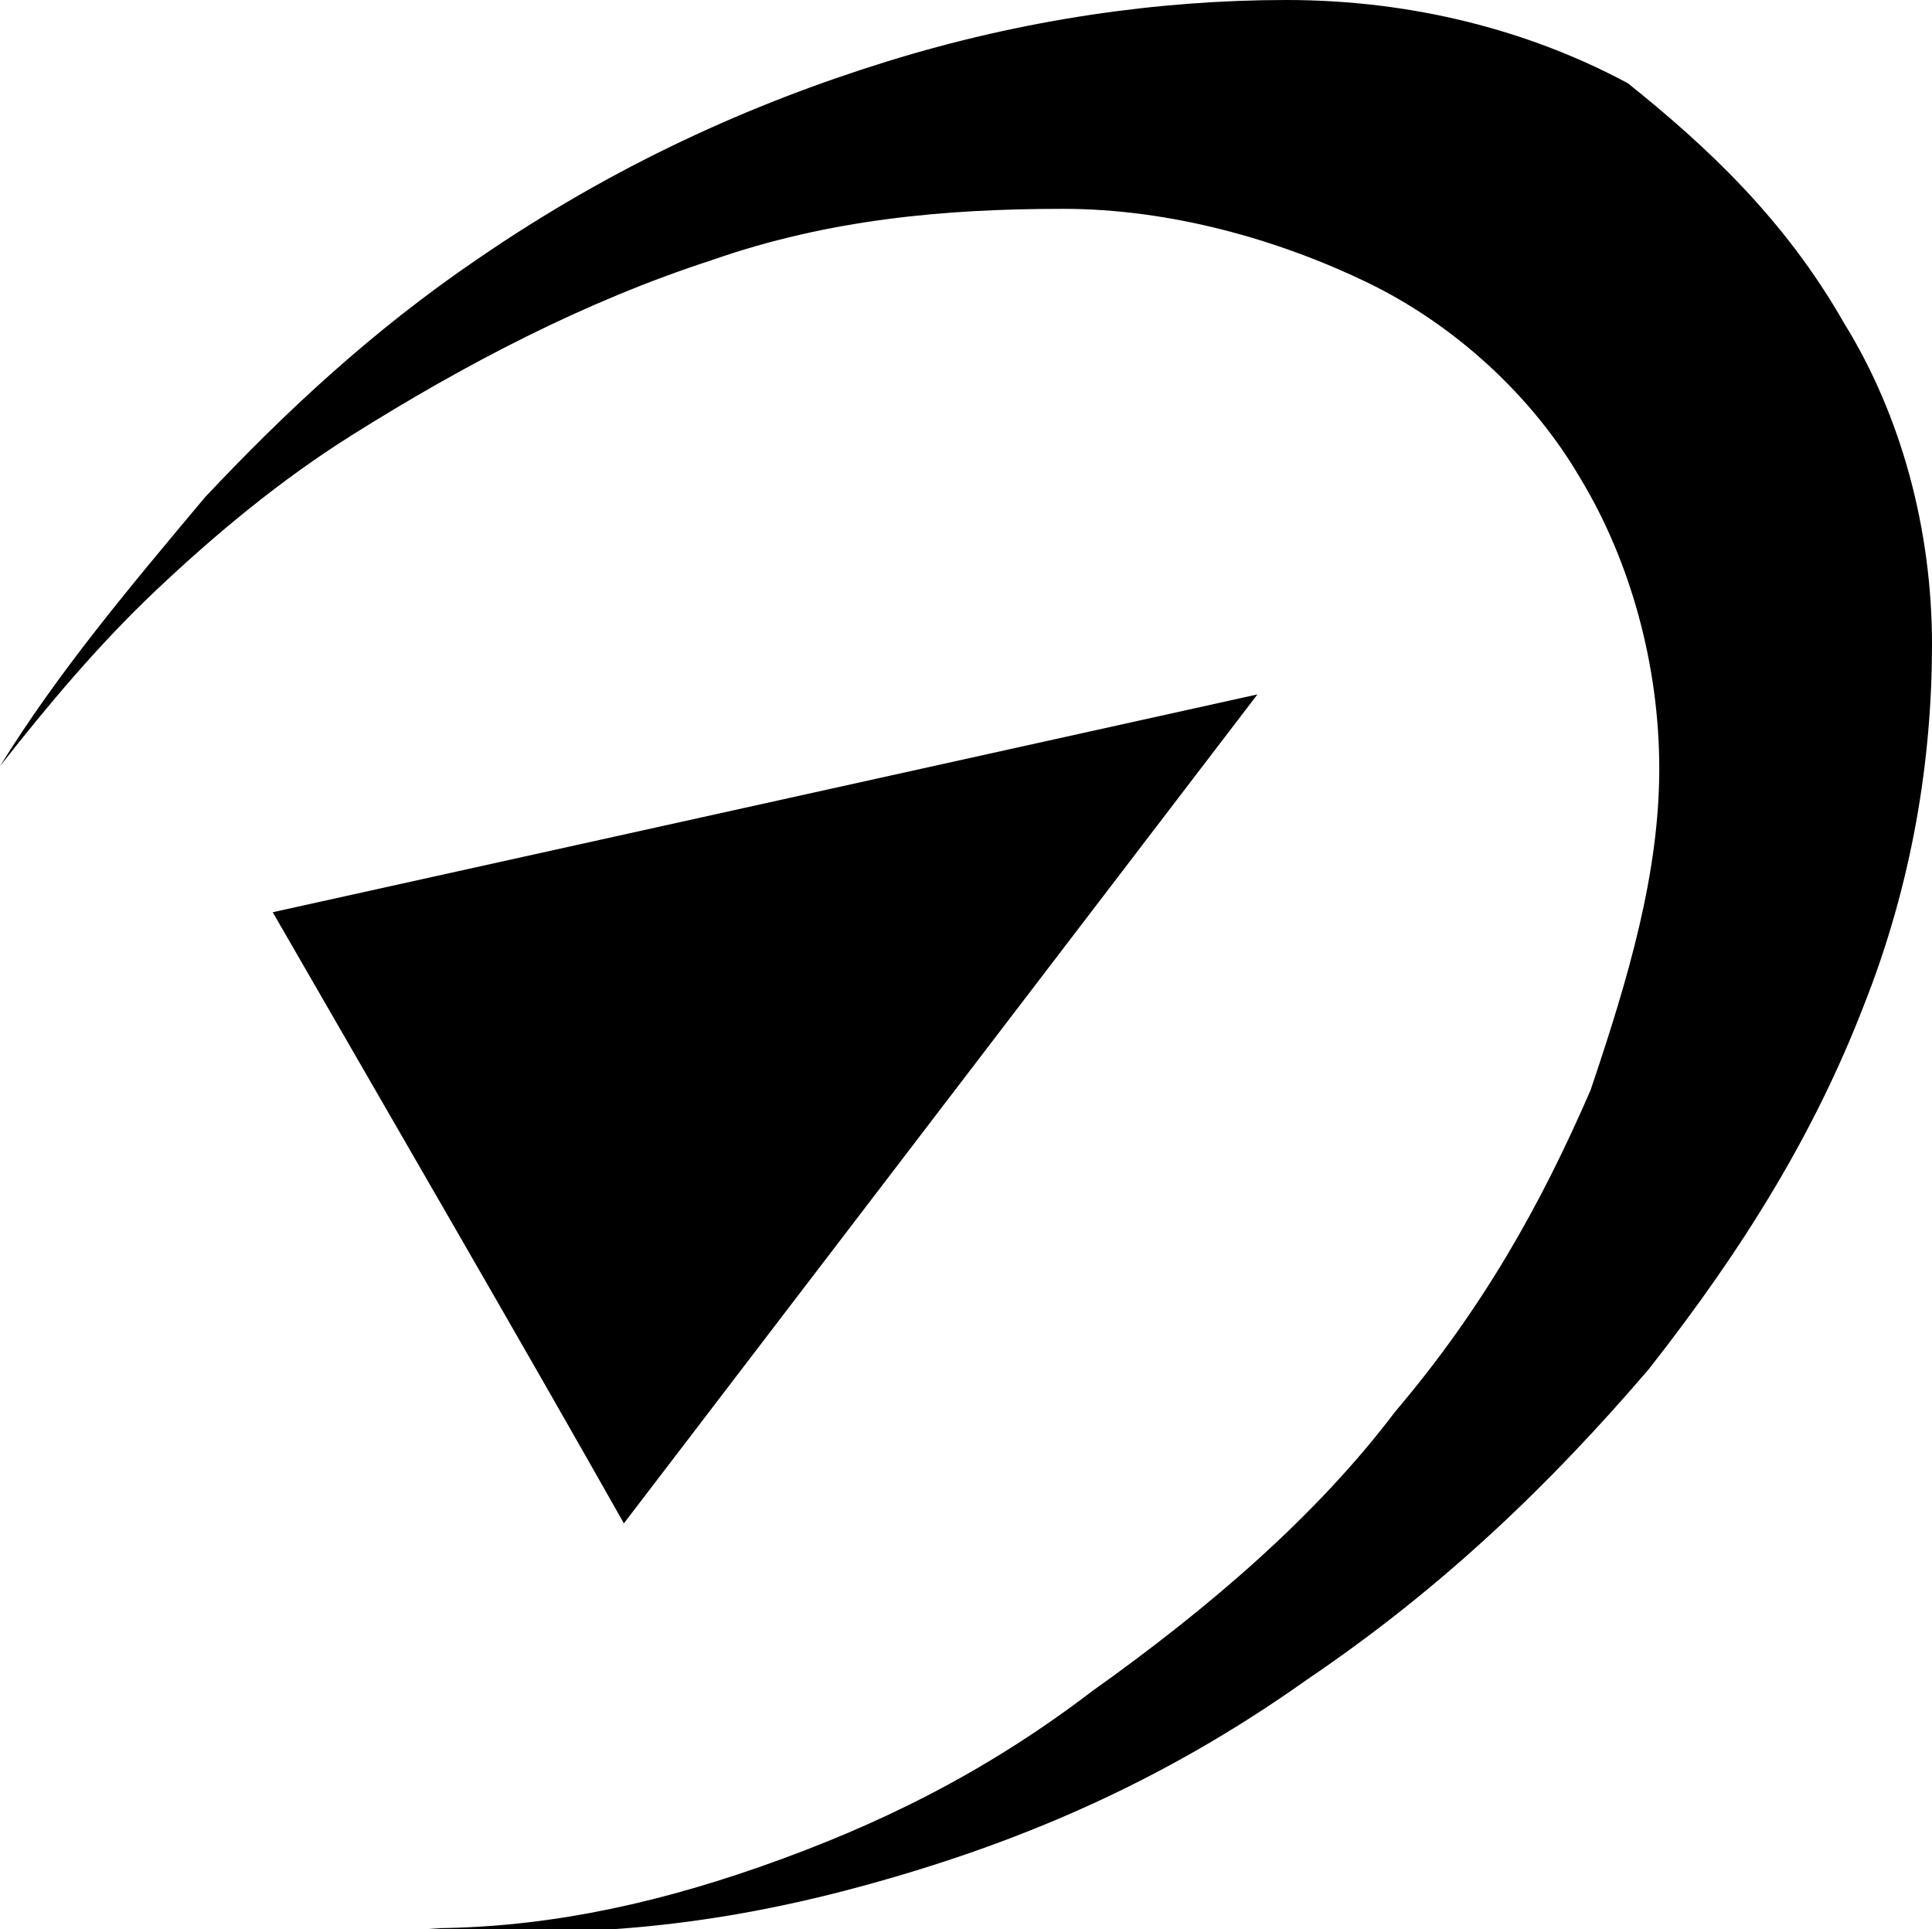
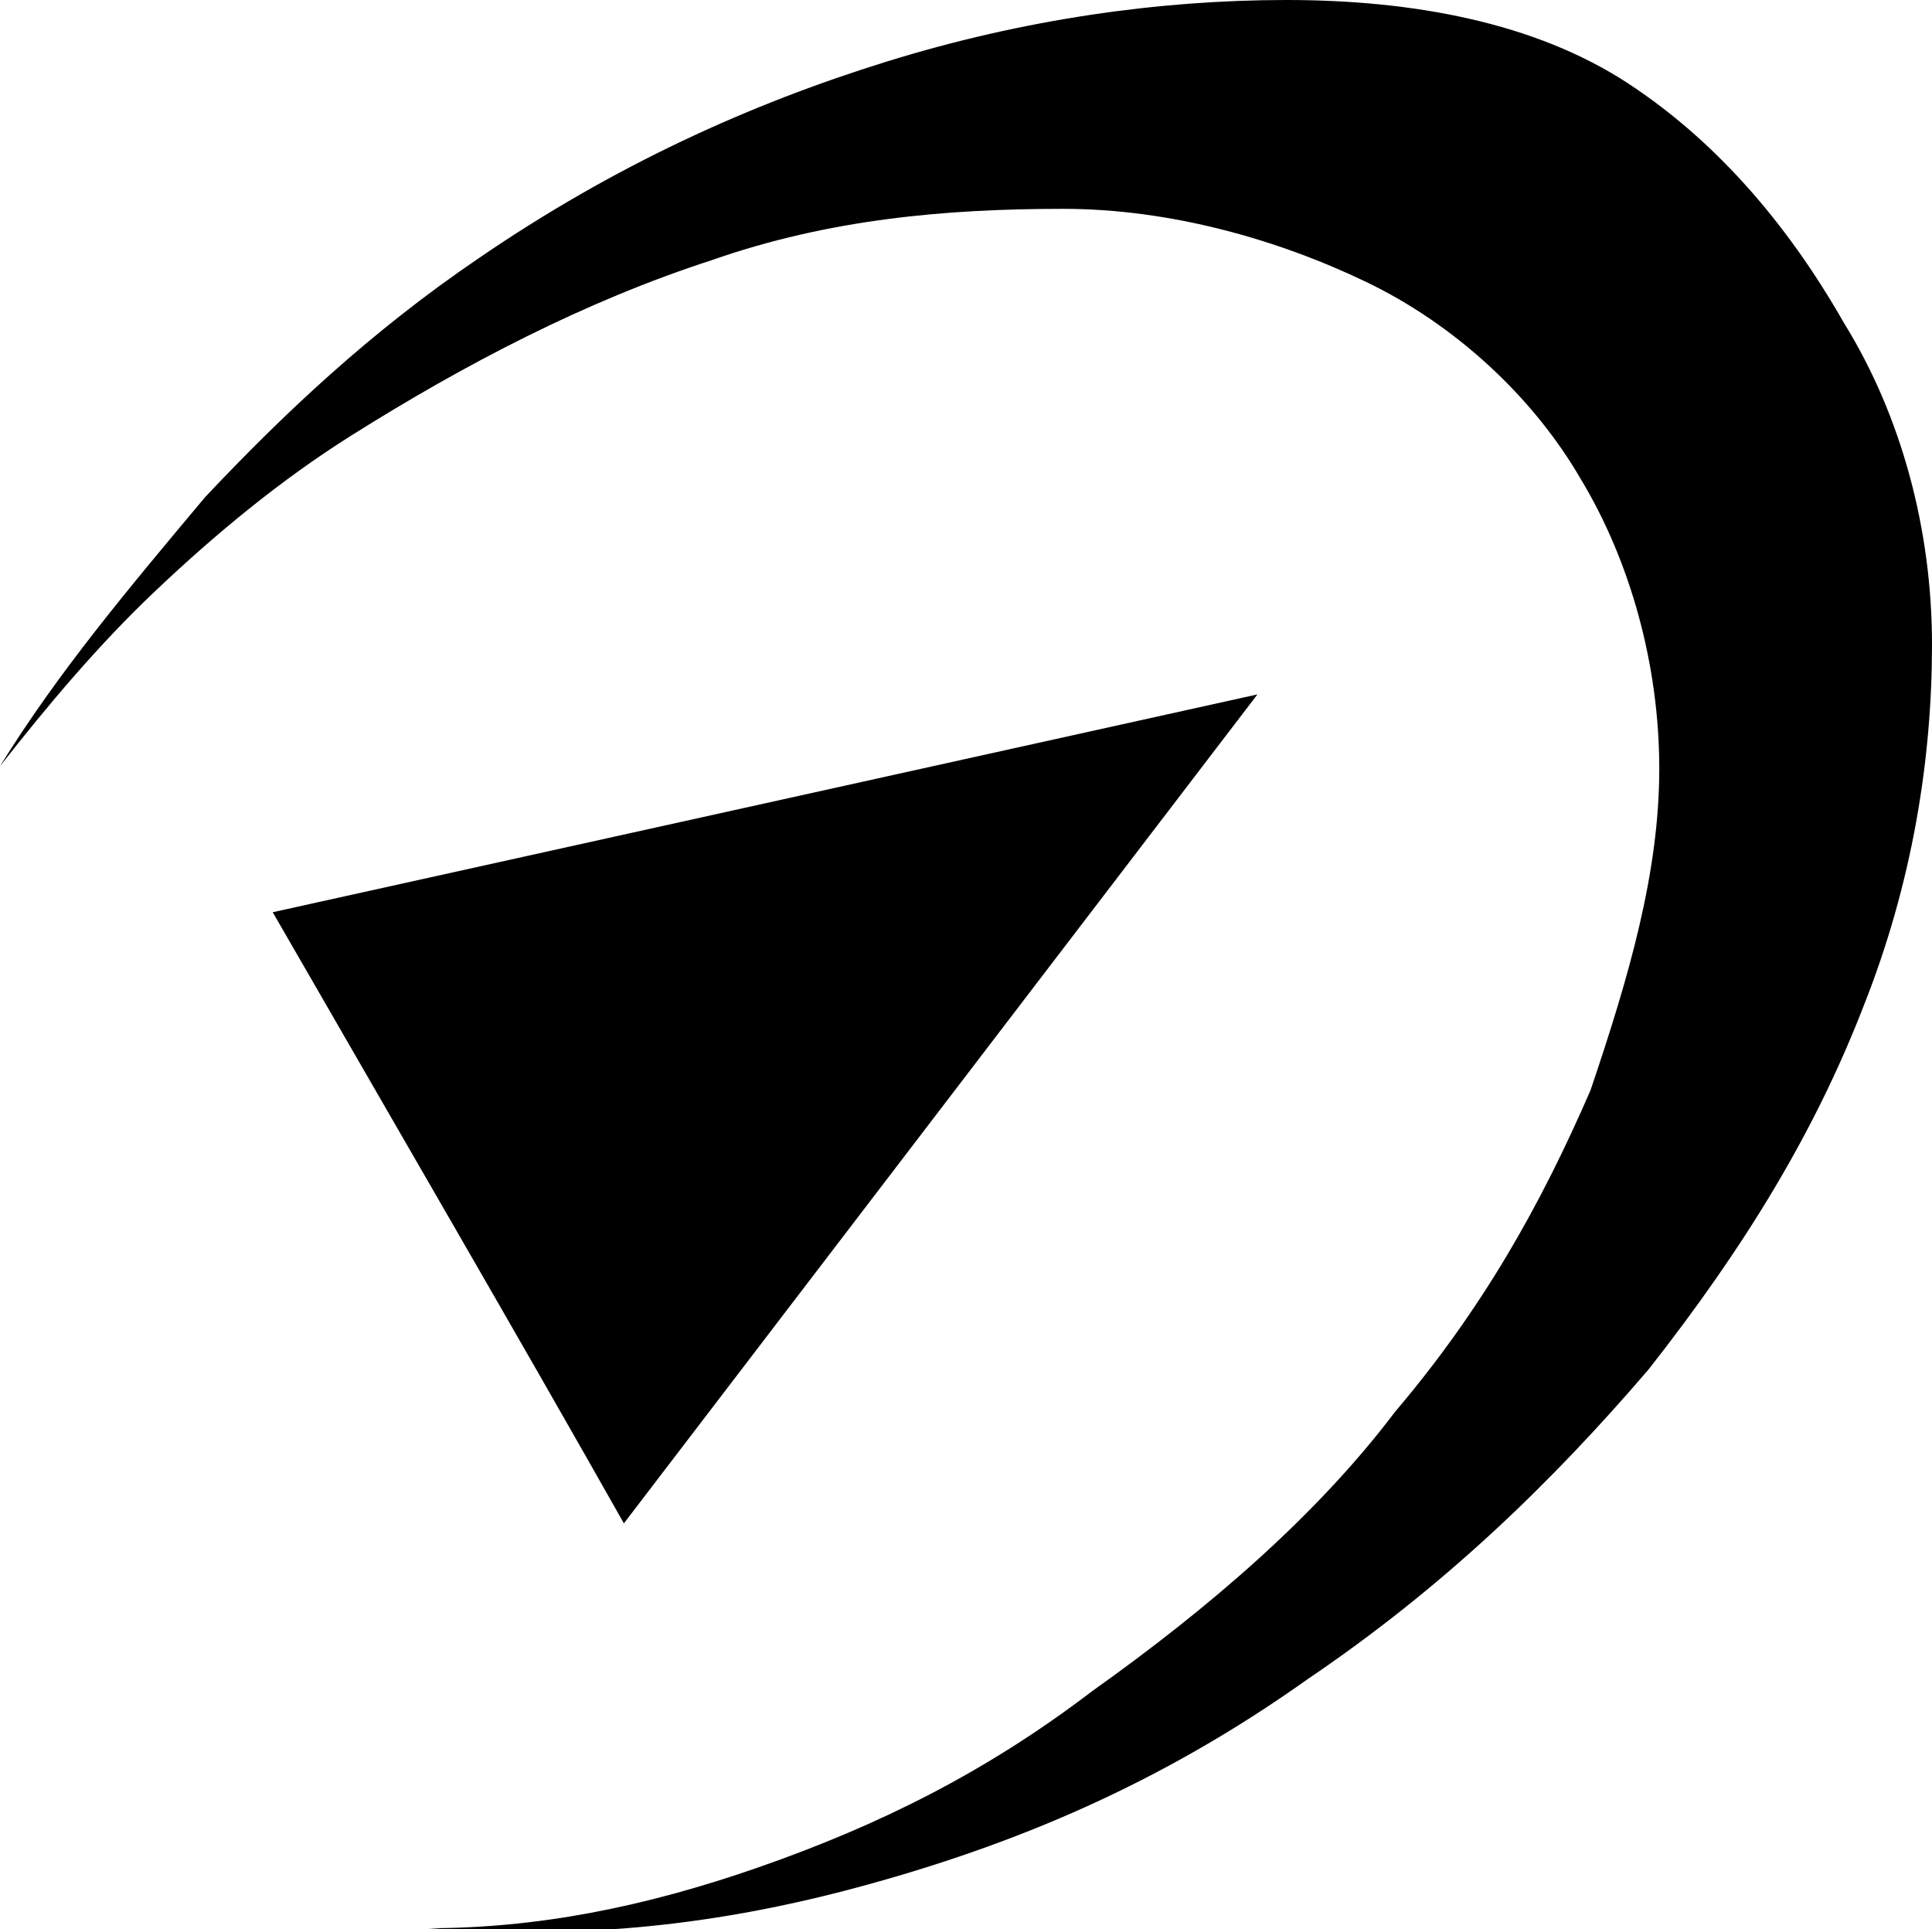
<svg xmlns="http://www.w3.org/2000/svg" version="2.0" viewbox="0 0 256 256" id="svg6">
  <defs id="defs10" />
  <g id="g4" transform="matrix(1.599001,0,0,1.697593,302.2111,-545.9461)">
-     <path d="m -84.8,375.8 -81.6,17 c 9.872,16.141 20.88,33.987 29.1,47.7 z m 30.7,-47.7 c -8.1,-4.1 -17.8,-6.5 -28.3,-6.5 -10.5,0 -21.8,1.5 -33.1,4.8 -11.3,3.3 -22.6,8.1 -33.9,15.4 -8.9,5.7 -16.1,12.1 -22.6,18.6 -6.5,7.3 -12.2,13.7 -17,21 4,-4.8 8.193,-9.504 12.9,-13.7 5.006,-4.462 10.367,-8.643 16.2,-12.1 9.381,-5.559 19.4,-10.5 29.9,-13.7 9.7,-3.2 19.4,-4 29.1,-4 8.9,0 17.8,2.4 25.1,5.7 7.3,3.3 13.8,8.9 17.8,15.4 4.1,6.4 6.5,14.5 6.5,22.6 0,8.1 -2.5,16.2 -5.7,25.1 -4.1,8.9 -8.9,17 -16.2,25.1 -6.5,8.1 -15.4,15.3 -25.1,21.8 -8.9,6.4 -17.8,10.5 -27.5,13.7 -9.7,3.2 -18.6,4.8 -27.5,4.8 11.4,0.8 22.6,0.1 35.6,-3.2 13,-3.3 25.1,-8.1 37.2,-16.2 11.3,-7.2 20.2,-15.3 28.3,-24.2 8.1,-9.7 13.8,-18.6 17.8,-28.3 4.1,-9.7 5.7,-19.4 5.7,-28.3 0,-8.9 -2.5,-17.8 -7.3,-25.1 -4.9,-8.1 -11.4,-13.8 -17.9,-18.7 z" id="path2" />
+     <path d="m -84.8,375.8 -81.6,17 c 9.872,16.141 20.88,33.987 29.1,47.7 z m 30.7,-47.7 c -7.694,-4.743 -17.8,-6.5 -28.3,-6.5 -10.5,0 -21.8,1.5 -33.1,4.8 -11.3,3.3 -22.6,8.1 -33.9,15.4 -8.9,5.7 -16.1,12.1 -22.6,18.6 -6.5,7.3 -12.2,13.7 -17,21 4,-4.8 8.193,-9.504 12.9,-13.7 5.006,-4.462 10.367,-8.643 16.2,-12.1 9.381,-5.559 19.4,-10.5 29.9,-13.7 9.7,-3.2 19.4,-4 29.1,-4 8.9,0 17.8,2.4 25.1,5.7 7.3,3.3 13.8,8.9 17.8,15.4 4.1,6.4 6.5,14.5 6.5,22.6 0,8.1 -2.5,16.2 -5.7,25.1 -4.1,8.9 -8.9,17 -16.2,25.1 -6.5,8.1 -15.4,15.3 -25.1,21.8 -8.9,6.4 -17.8,10.5 -27.5,13.7 -9.7,3.2 -18.6,4.8 -27.5,4.8 11.4,0.8 22.6,0.1 35.6,-3.2 13,-3.3 25.1,-8.1 37.2,-16.2 11.3,-7.2 20.2,-15.3 28.3,-24.2 8.1,-9.7 13.8,-18.6 17.8,-28.3 4.1,-9.7 5.7,-19.4 5.7,-28.3 0,-8.9 -2.5,-17.8 -7.3,-25.1 -4.9,-8.1 -10.934,-14.406 -17.9,-18.7 z" id="path2" />
  </g>
</svg>
